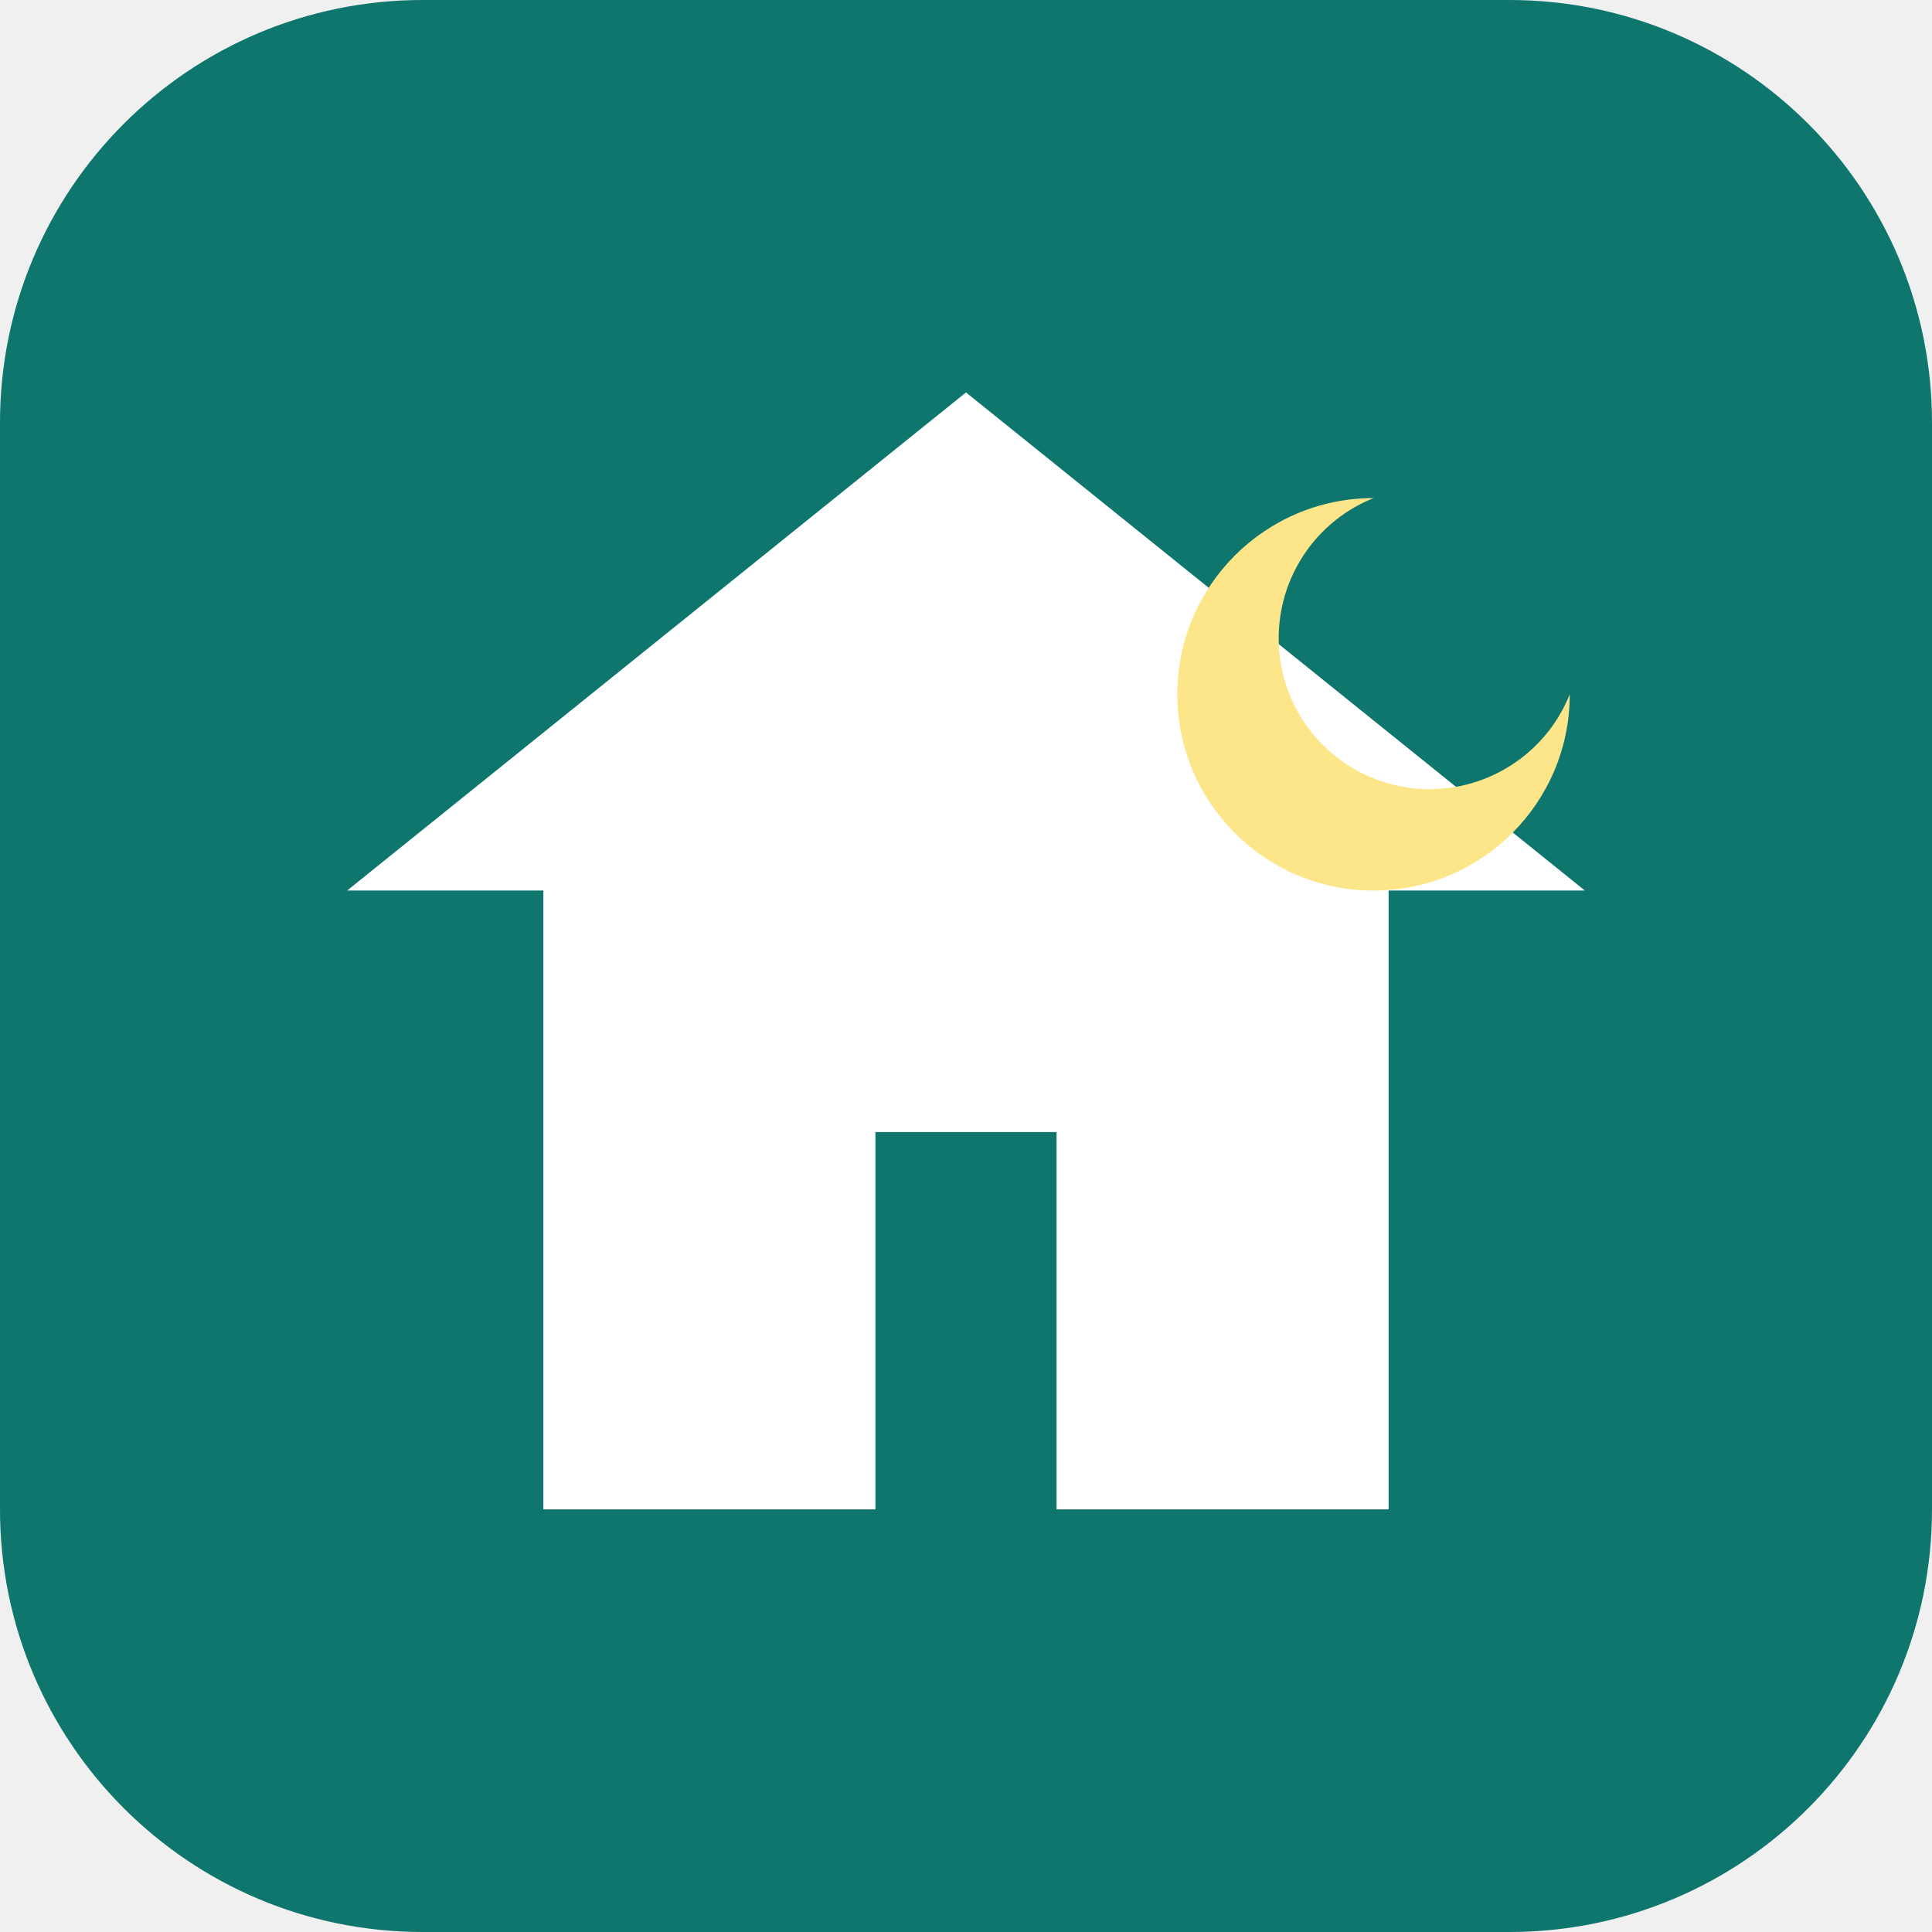
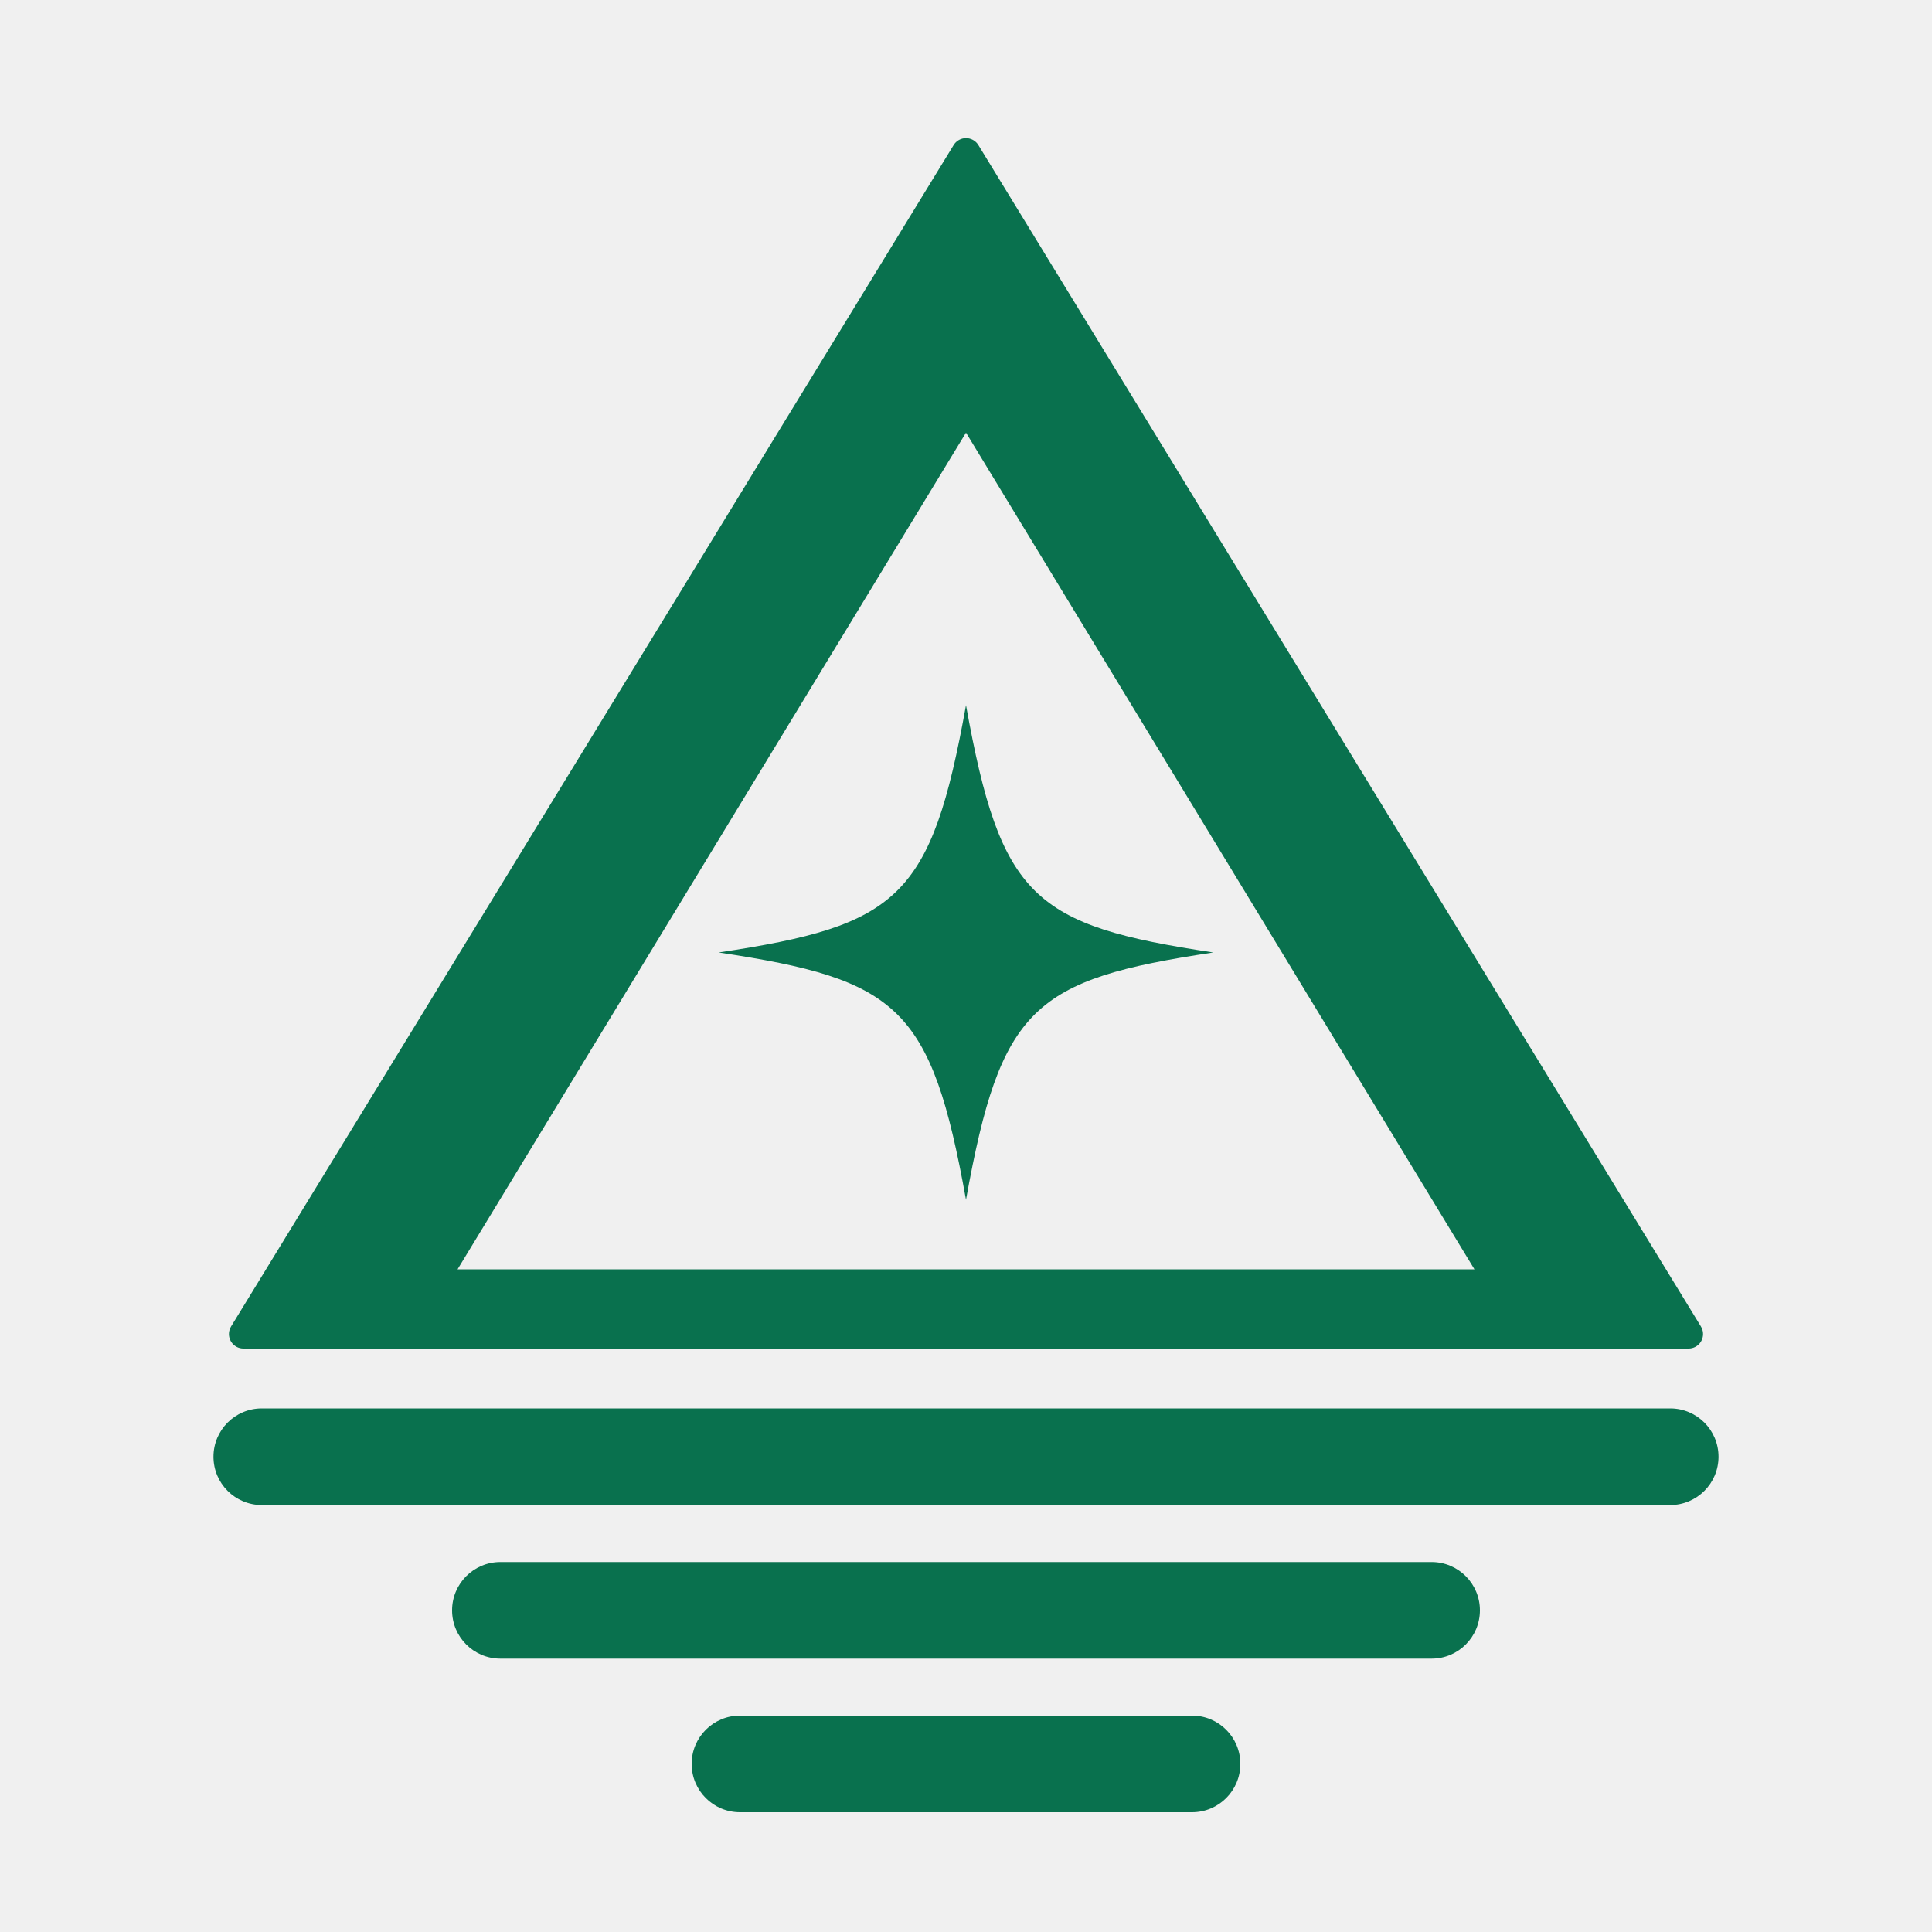
- <svg xmlns="http://www.w3.org/2000/svg" viewBox="0 0 512 512">
-   <rect width="512" height="512" rx="112" fill="#0f766e" />
-   <path d="M256 104 92 236h52v164h88V300h48v100h88V236h52z" fill="#fff" />
-   <path d="M364 132a52 52 0 1 0 52 52 40 40 0 1 1-52-52z" fill="#fde68a" />
+ <svg xmlns="http://www.w3.org/2000/svg" viewBox="-200 0 2000 2000" role="img" aria-label="Tranquil Rest">
+   <g fill="#09714E">
+     <path fill-rule="evenodd" stroke="#09714E" stroke-width="30" stroke-linejoin="round" d="M800 158 L1548 1381 L52 1381 Z M800 419 L247 1329 L1353 1329 Z" />
+     <path d="M800 730 C 836 930, 870 958, 1056 986 C 870 1014, 836 1042, 800 1242 C 764 1042, 730 1014, 544 986 C 730 958, 764 930, 800 730 Z" />
+     <rect x="21" y="1458" width="1558" height="100" rx="50" />
+     <rect x="268" y="1617" width="1064" height="100" rx="50" />
+     <rect x="516" y="1776" width="568" height="100" rx="50" />
+   </g>
</svg>
